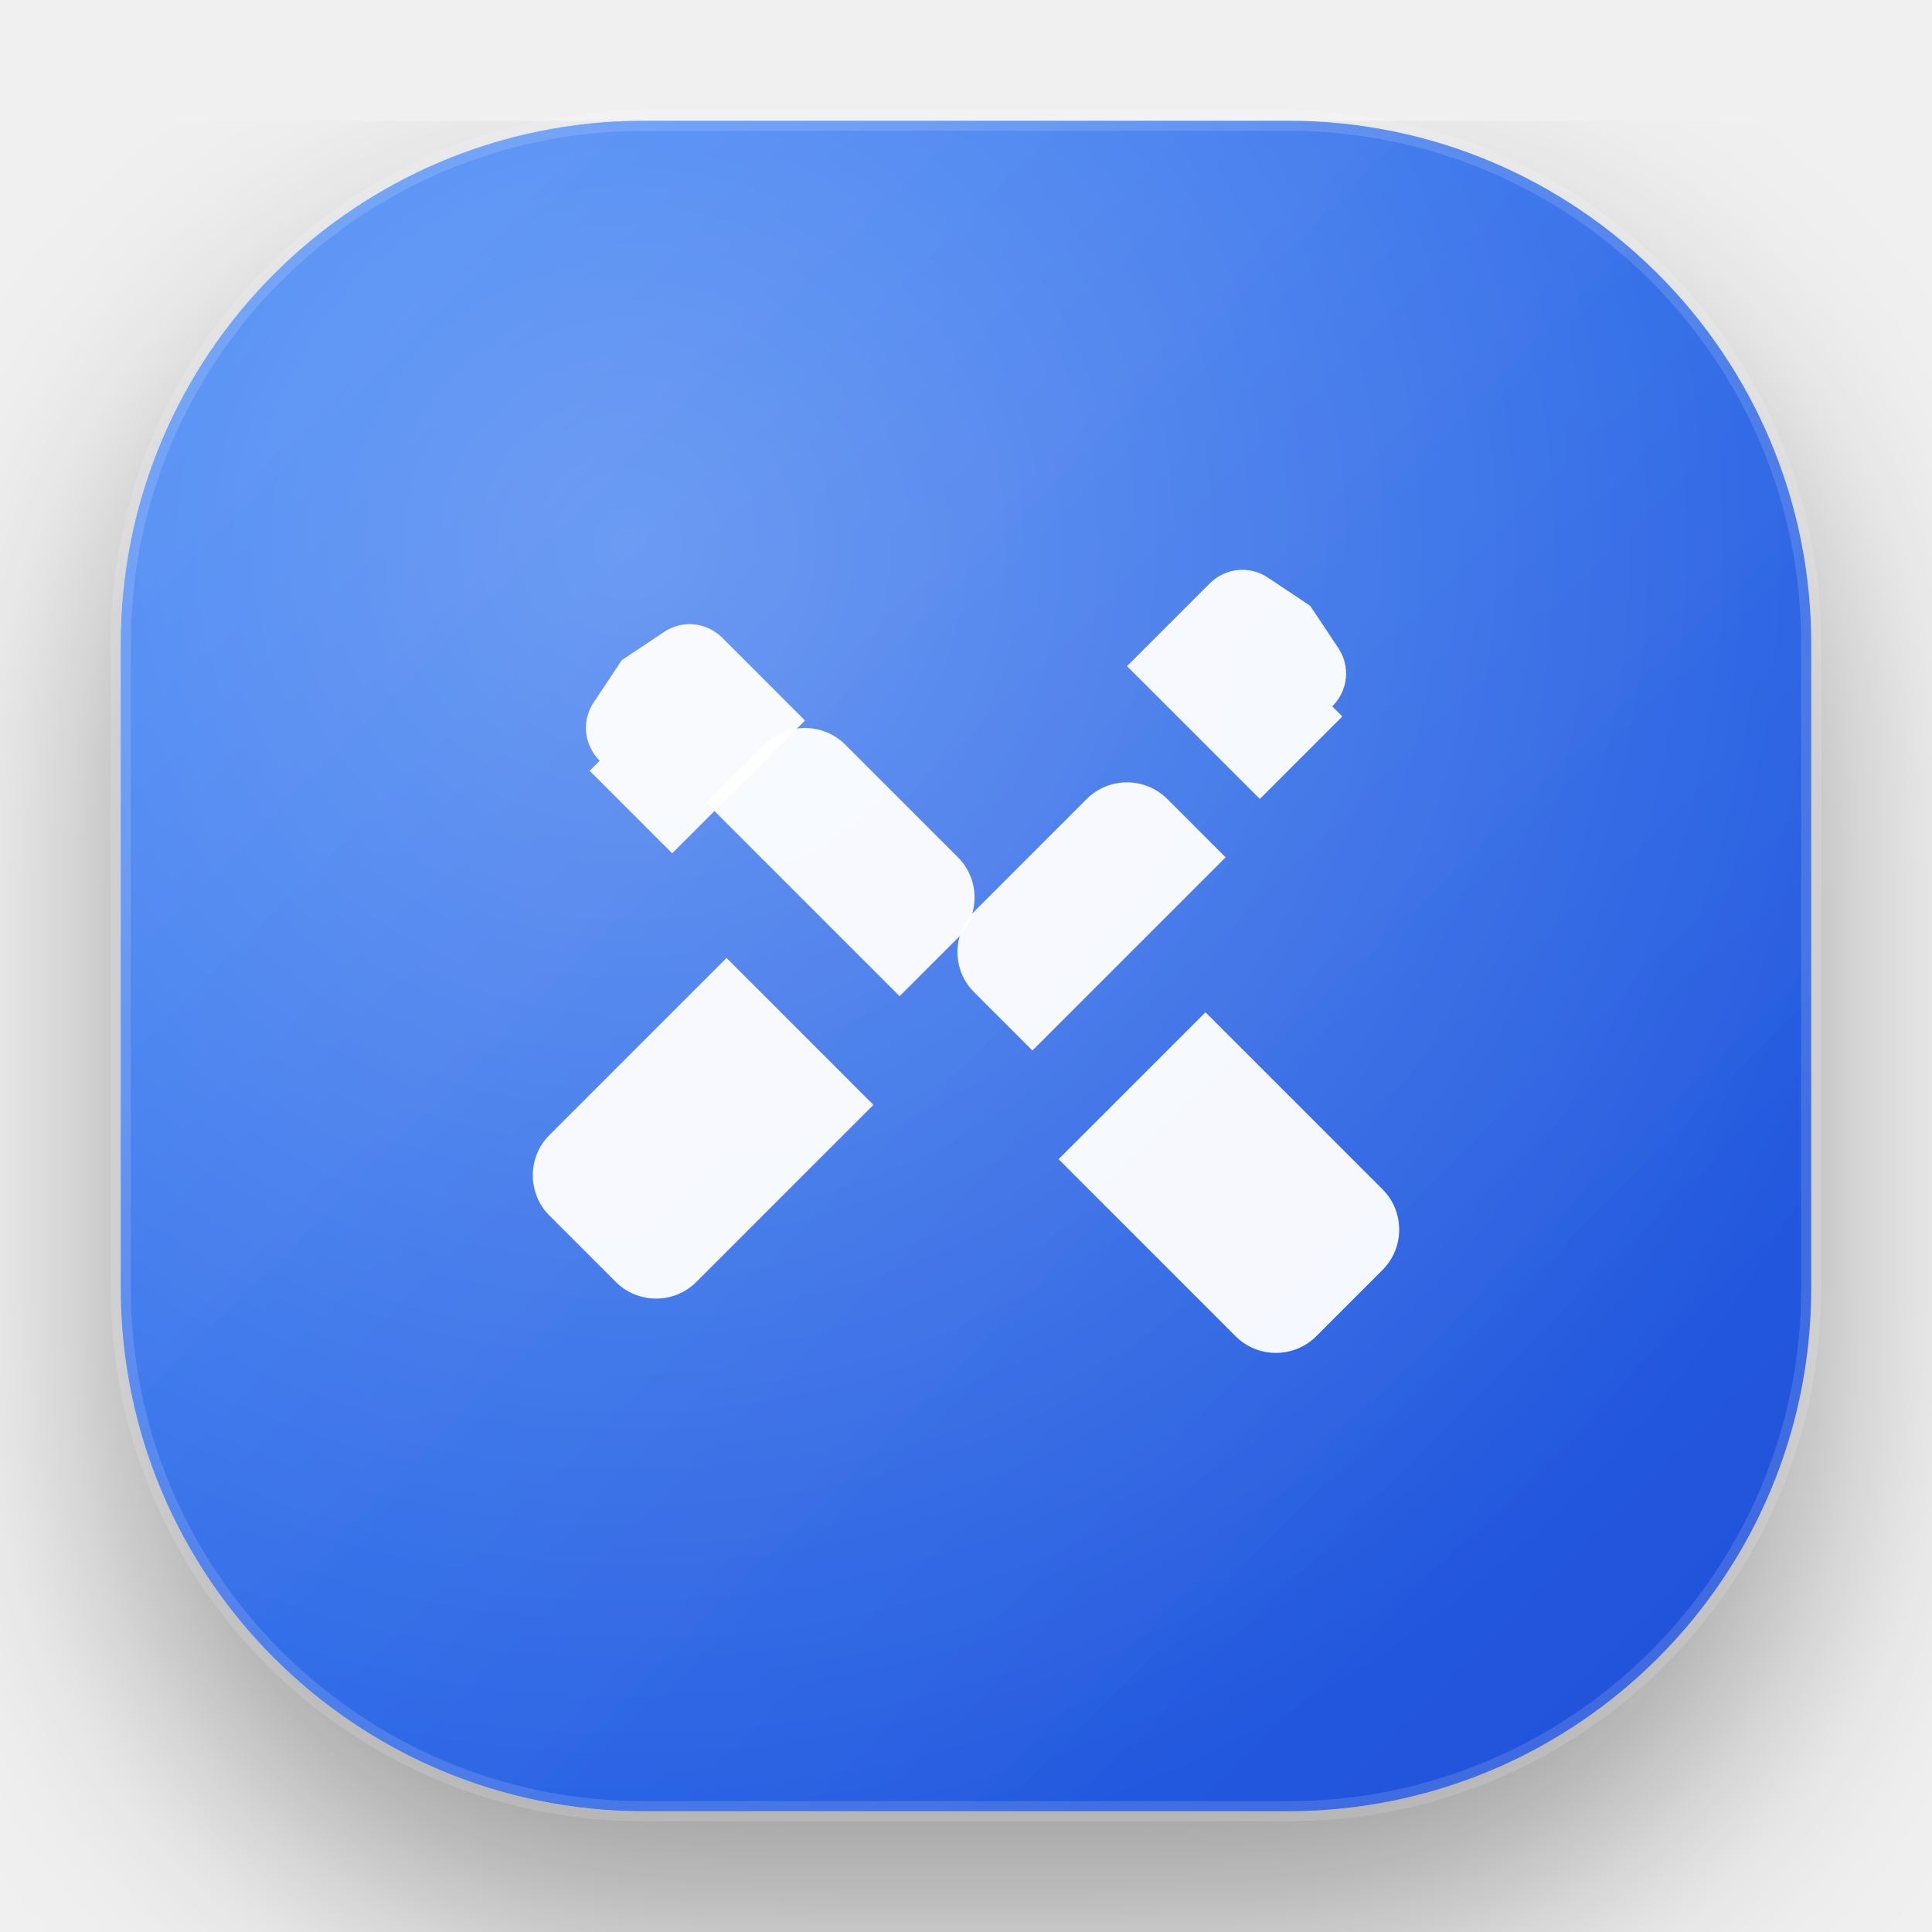
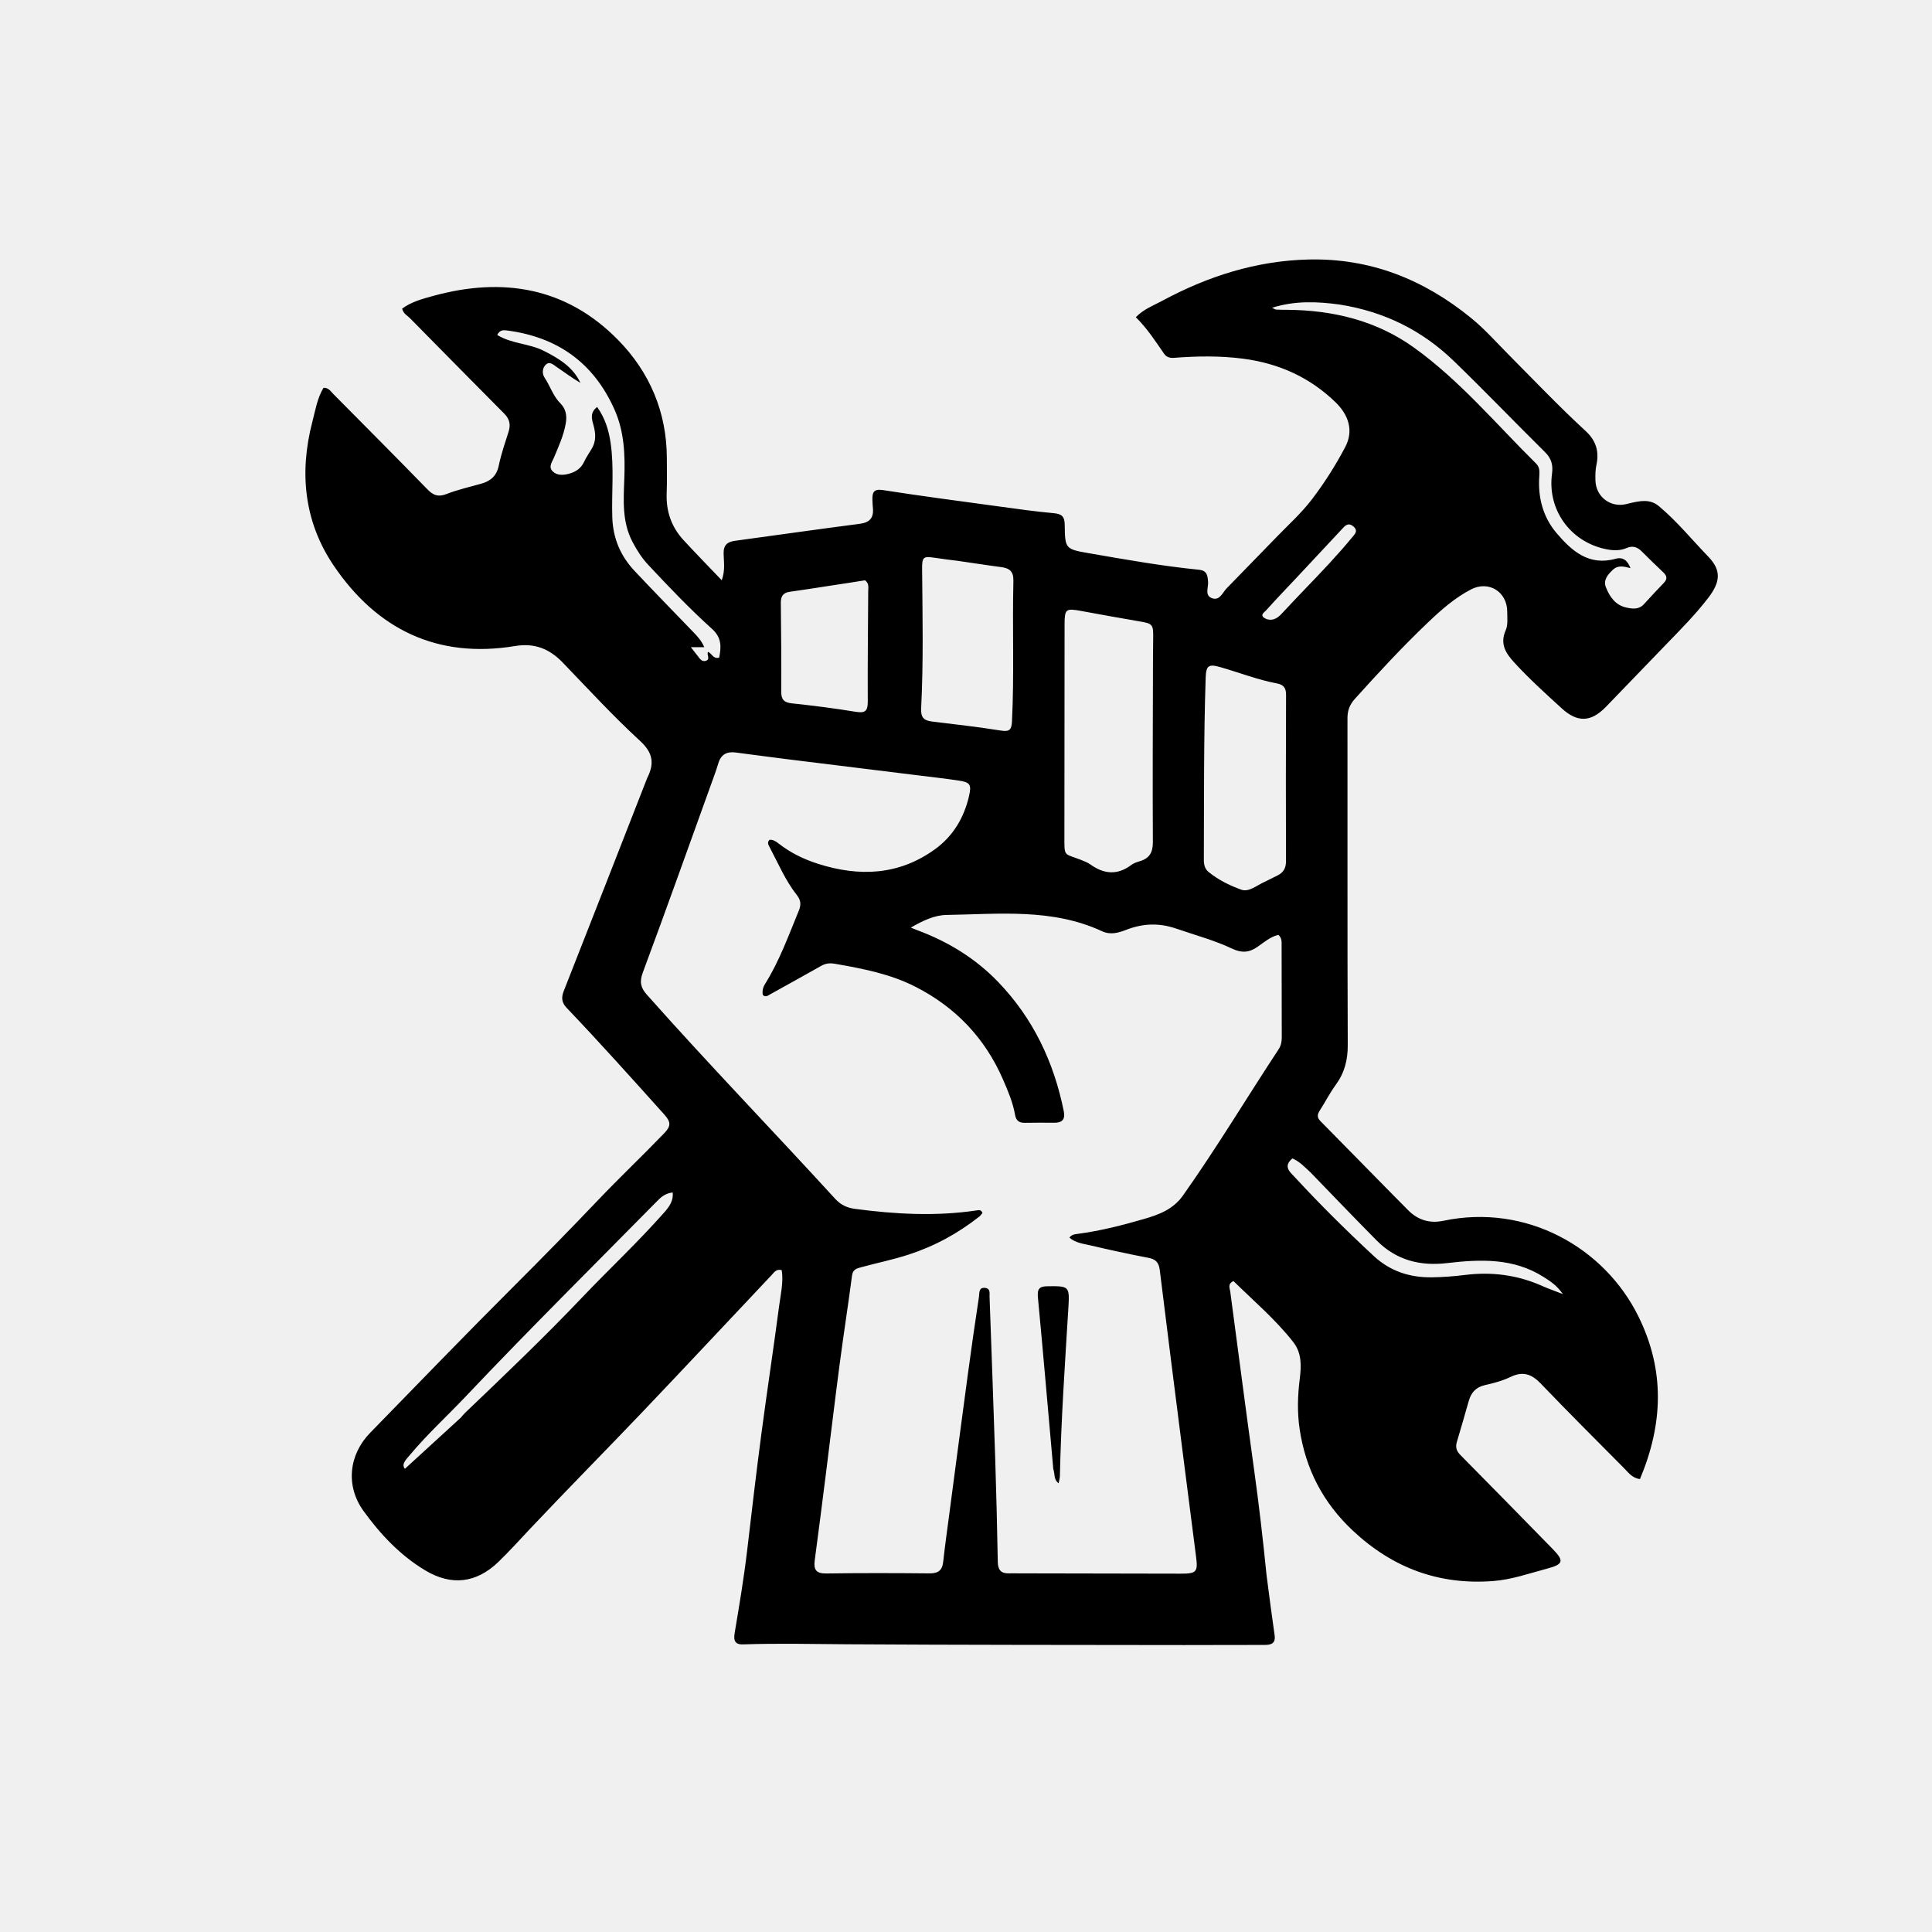
- <svg xmlns="http://www.w3.org/2000/svg" viewBox="0 0 96 96" role="img" aria-label="?????">
-   <defs>
-     <linearGradient id="g" x1="0" y1="0" x2="1" y2="1">
-       <stop offset="0" stop-color="#3b82f6" />
-       <stop offset="1" stop-color="#1d4ed8" />
-     </linearGradient>
-     <radialGradient id="h" cx="30%" cy="25%" r="80%">
-       <stop offset="0" stop-color="#ffffff" stop-opacity="0.28" />
-       <stop offset="1" stop-color="#ffffff" stop-opacity="0" />
-     </radialGradient>
-     <filter id="s" x="-20%" y="-20%" width="140%" height="140%">
-       <feDropShadow dx="0" dy="6" stdDeviation="6" flood-color="#000000" flood-opacity="0.35" />
-     </filter>
-   </defs>
-   <rect x="6" y="6" width="84" height="84" rx="26" fill="url(#g)" filter="url(#s)" />
-   <rect x="6" y="6" width="84" height="84" rx="26" fill="url(#h)" />
-   <rect x="6" y="6" width="84" height="84" rx="26" fill="none" stroke="#ffffff" stroke-opacity="0.14" />
-   <path fill="#fff" fill-opacity="0.95" d="M34.6 63.7c-1.1 1.1-2.9 1.1-4 0l-3.3-3.3c-1.1-1.1-1.1-2.9 0-4l8.8-8.8 7.3 7.3-8.8 8.8z" />
-   <path fill="#fff" fill-opacity="0.95" d="M66.7 35.6l-4.1 4.1-6.6-6.6 4.1-4.1c.8-.8 2-.9 2.9-.3l2.1 1.4 1.4 2.1c.6.9.5 2.1-.3 2.9z" />
-   <path fill="#fff" fill-opacity="0.95" d="M44.7 49.5l-9.6-9.6 2.9-2.9c1.1-1.1 2.9-1.1 4 0l5.6 5.6c1.1 1.1 1.1 2.9 0 4l-2.9 2.9z" />
-   <path fill="#fff" fill-opacity="0.95" d="M61.4 66.4c1.1 1.1 2.9 1.1 4 0l3.3-3.3c1.1-1.1 1.1-2.9 0-4l-8.8-8.8-7.3 7.3 8.8 8.8z" />
-   <path fill="#fff" fill-opacity="0.95" d="M29.3 38.3l4.1 4.1 6.6-6.6-4.1-4.1c-.8-.8-2-.9-2.9-.3l-2.1 1.4-1.4 2.1c-.6.9-.5 2.1.3 2.9z" />
-   <path fill="#fff" fill-opacity="0.95" d="M51.3 52.2l9.6-9.6-2.9-2.9c-1.1-1.1-2.9-1.1-4 0l-5.6 5.6c-1.1 1.1-1.1 2.9 0 4l2.9 2.9z" />
+ <svg xmlns="http://www.w3.org/2000/svg" version="1.1" id="Layer_1" x="0px" y="0px" width="100%" viewBox="0 0 928 928" enable-background="new 0 0 928 928" xml:space="preserve">
+   <path fill="#000000" opacity="1" stroke="none" d=" M608.382,756.724   C609.665,766.562 610.861,775.958 612.222,785.33   C612.817,789.428 610.628,790.121 607.292,790.114   C594.46,790.084 581.628,790.194 568.796,790.175   C514.802,790.092 460.807,790.132 406.814,789.79   C390.165,789.684 373.522,789.282 356.877,789.848   C352.628,789.993 352.358,787.496 352.897,784.283   C355.122,771.009 357.362,757.74 358.924,744.362   C361.101,725.718 363.291,707.073 365.748,688.464   C368.444,668.042 371.564,647.675 374.244,627.25   C374.987,621.581 376.394,615.865 375.489,610.077   C372.843,609.391 371.83,611.181 370.645,612.436   C350.067,634.236 329.606,656.148 308.931,677.856   C290.897,696.79 272.489,715.369 254.554,734.394   C249.532,739.72 244.645,745.182 239.37,750.257   C228.803,760.423 216.869,761.864 204.254,754.304   C192.199,747.079 182.666,736.936 174.573,725.715   C165.949,713.757 167.497,698.779 177.8,688.216   C200.7,664.741 223.463,641.133 246.674,617.958   C260.336,604.316 273.862,590.519 287.19,576.53   C297.626,565.576 308.632,555.144 319.138,544.227   C322.45,540.785 322.164,538.783 319.038,535.297   C303.59,518.067 288.135,500.848 272.174,484.089   C269.788,481.583 269.53,479.206 270.804,475.974   C284.176,442.078 297.409,408.127 310.68,374.192   C310.741,374.036 310.782,373.872 310.857,373.724   C314.327,366.935 313.821,361.75 307.519,355.953   C294.539,344.014 282.553,330.983 270.307,318.259   C263.964,311.668 256.801,308.752 247.467,310.301   C210.029,316.515 181.008,302.258 160.275,271.653   C146.125,250.765 143.652,227.091 150.019,202.664   C151.471,197.093 152.371,191.286 155.384,186.277   C157.8,186.153 158.78,187.921 160.013,189.163   C175.15,204.421 190.315,219.653 205.31,235.05   C208.108,237.924 210.504,238.852 214.468,237.298   C219.865,235.184 225.592,233.906 231.193,232.324   C235.708,231.049 238.56,228.55 239.577,223.614   C240.715,218.093 242.591,212.715 244.295,207.322   C245.361,203.951 244.761,201.254 242.222,198.699   C227.076,183.459 212.002,168.146 196.922,152.839   C195.669,151.567 193.834,150.796 193.152,148.26   C197.48,144.991 202.884,143.562 207.966,142.163   C241.386,132.961 271.976,137.908 296.886,163.292   C312.046,178.741 320.249,197.93 320.305,220.041   C320.32,225.707 320.437,231.379 320.225,237.038   C319.903,245.638 322.519,253.137 328.315,259.427   C334.146,265.755 340.174,271.903 346.67,278.711   C348.432,273.927 347.638,269.789 347.574,265.818   C347.507,261.679 349.482,260.242 353.143,259.747   C373.072,257.052 392.977,254.182 412.922,251.613   C417.696,250.999 419.695,248.815 419.29,244.158   C419.174,242.832 419.085,241.501 419.051,240.171   C418.963,236.71 419.462,234.683 424.127,235.409   C442.686,238.298 461.316,240.737 479.928,243.275   C488.661,244.465 497.394,245.717 506.167,246.503   C509.947,246.842 511.365,248.073 511.414,251.941   C511.561,263.645 511.676,263.751 523.139,265.743   C540.649,268.787 558.157,271.888 575.855,273.663   C579.793,274.058 580.054,276.416 580.279,279.522   C580.475,282.246 578.453,286.155 582.346,287.394   C585.923,288.532 587.176,284.692 589.185,282.613   C597.057,274.466 605.018,266.403 612.887,258.253   C618.788,252.142 625.188,246.391 630.298,239.667   C636.254,231.83 641.598,223.398 646.18,214.684   C650.301,206.845 647.735,199.304 641.585,193.306   C629.244,181.271 614.284,174.557 597.258,172.311   C586.141,170.845 574.999,171.028 563.856,171.881   C561.831,172.036 560.276,171.538 559.106,169.849   C554.951,163.85 550.998,157.704 545.579,152.367   C549.391,148.435 553.995,146.775 558.146,144.541   C580.123,132.71 603.365,125.234 628.551,124.648   C658.217,123.959 683.863,134.191 706.637,152.766   C713.263,158.171 718.866,164.546 724.828,170.548   C737.028,182.829 748.96,195.377 761.706,207.101   C766.611,211.612 768.207,216.882 766.805,223.342   C766.282,225.75 766.269,228.313 766.339,230.796   C766.558,238.617 773.567,243.962 781.151,242.131   C784.068,241.427 786.934,240.638 789.986,240.653   C792.628,240.666 794.873,241.49 796.862,243.155   C805.567,250.448 812.718,259.283 820.572,267.405   C826.951,274.002 826.291,279.625 820.623,287.04   C814.533,295.004 807.522,302.092 800.573,309.26   C790.834,319.306 781.175,329.428 771.431,339.468   C764.226,346.892 757.781,347.224 750.115,340.218   C742.372,333.142 734.578,326.108 727.469,318.361   C723.324,313.843 720.306,309.36 723.241,302.721   C724.38,300.146 723.967,296.81 723.966,293.821   C723.964,284.321 715.148,278.69 706.607,283.099   C698.879,287.089 692.32,292.873 686.045,298.845   C673.728,310.566 662.185,323.037 650.804,335.667   C648.275,338.473 647.226,341.283 647.231,345.032   C647.305,397.36 647.139,449.689 647.365,502.015   C647.396,509.223 645.808,515.328 641.603,521.079   C638.762,524.964 636.572,529.318 633.956,533.375   C632.701,535.321 632.518,536.762 634.329,538.592   C648.392,552.794 662.305,567.144 676.395,581.318   C681.014,585.966 686.65,587.783 693.308,586.382   C733.034,578.022 770.565,599.054 786.983,632.306   C799.868,658.401 798.774,684.153 787.726,710.433   C783.993,709.993 782.13,707.274 779.979,705.106   C766.603,691.627 753.155,678.215 740.014,664.509   C735.636,659.943 731.441,658.552 725.552,661.39   C721.698,663.248 717.422,664.383 713.22,665.328   C708.905,666.298 706.649,668.93 705.499,672.89   C703.597,679.442 701.786,686.021 699.794,692.545   C699.019,695.084 699.547,696.932 701.417,698.825   C716.281,713.87 731.089,728.972 745.87,744.1   C751.365,749.725 750.935,751.381 743.352,753.395   C734.684,755.696 726.174,758.75 717.138,759.431   C691.1,761.395 668.921,753.113 649.823,735.225   C635.433,721.747 627.056,705.515 624.229,686.254   C623.064,678.322 623.304,670.305 624.306,662.349   C625.093,656.097 625.305,649.905 621.199,644.654   C612.686,633.763 602.153,624.869 592.468,615.333   C589.542,616.77 590.697,618.64 590.925,620.35   C594.753,648.999 598.446,677.666 602.428,706.293   C604.741,722.917 606.651,739.581 608.382,756.724  M489.612,755.734   C515.441,755.787 541.269,755.863 567.098,755.879   C574.826,755.883 575.455,755.046 574.479,747.513   C572.215,730.042 569.983,712.567 567.765,695.09   C564.167,666.735 560.542,638.384 557.068,610.014   C556.631,606.442 555.166,604.846 551.617,604.172   C542.309,602.404 533.045,600.372 523.82,598.209   C520.375,597.402 516.644,597.047 513.664,594.472   C514.831,592.907 516.336,592.841 517.818,592.645   C528.566,591.224 539.051,588.538 549.425,585.534   C556.58,583.462 563.462,580.966 568.233,574.221   C584.392,551.372 598.777,527.38 614.145,504.024   C615.307,502.257 615.674,500.411 615.668,498.358   C615.628,483.694 615.641,469.03 615.597,454.366   C615.591,452.577 615.827,450.661 614.085,449.049   C610.177,449.924 607.111,452.662 603.924,454.861   C599.833,457.682 596.233,457.746 591.851,455.674   C583.261,451.611 574.054,449.176 565.096,446.079   C556.707,443.179 548.985,443.521 540.936,446.627   C537.258,448.046 533.45,449.203 529.338,447.298   C505.357,436.188 479.81,439.076 454.626,439.48   C448.942,439.571 443.343,442.139 437.5,445.567   C439.267,446.27 440.013,446.583 440.77,446.865   C455.505,452.352 468.656,460.419 479.55,471.769   C496.264,489.183 506.204,510.135 510.954,533.689   C511.762,537.695 510.241,539.326 506.339,539.292   C501.673,539.252 497.006,539.228 492.342,539.321   C489.574,539.377 488.068,538.369 487.562,535.472   C486.525,529.532 484.156,523.999 481.768,518.501   C473.136,498.633 459.024,483.842 439.813,474.018   C427.676,467.811 414.418,465.257 401.103,462.944   C398.589,462.507 396.622,462.704 394.488,463.911   C386.373,468.502 378.214,473.018 370.056,477.534   C368.957,478.143 367.842,479.202 366.408,477.933   C366.047,476.084 366.47,474.248 367.418,472.734   C374.357,461.649 378.75,449.411 383.695,437.414   C384.834,434.651 384.712,432.436 382.824,430.038   C377.223,422.925 373.731,414.582 369.535,406.653   C368.993,405.629 368.443,404.525 369.629,403.386   C371.36,403.228 372.719,404.164 374.035,405.194   C379.737,409.655 386.122,412.753 393.007,414.941   C412.821,421.239 431.828,420.427 449.137,407.89   C457.79,401.622 463.082,392.751 465.465,382.321   C466.738,376.745 465.961,375.733 460.197,374.882   C453.62,373.91 447.008,373.174 440.409,372.359   C419.794,369.81 399.174,367.289 378.561,364.723   C370.15,363.676 361.75,362.544 353.346,361.446   C349.127,360.894 346.296,362.368 345.025,366.676   C343.944,370.342 342.57,373.922 341.272,377.521   C330.491,407.417 319.838,437.36 308.76,467.144   C307.079,471.663 307.749,474.45 310.732,477.81   C340.257,511.063 371.174,543.028 401.174,575.84   C403.829,578.745 406.861,580.152 410.635,580.653   C430.021,583.228 449.418,584.303 468.872,581.433   C470.027,581.263 471.212,580.861 471.915,582.607   C471.468,583.133 471.036,583.85 470.421,584.335   C460.13,592.456 448.814,598.621 436.301,602.671   C428.839,605.086 421.176,606.646 413.63,608.693   C411.525,609.263 409.648,609.745 409.268,612.636   C407.402,626.801 405.2,640.921 403.334,655.086   C401.01,672.716 398.917,690.377 396.689,708.02   C394.941,721.865 393.183,735.709 391.334,749.541   C390.742,753.97 392.032,755.866 396.917,755.791   C413.411,755.539 429.911,755.588 446.407,755.743   C450.512,755.782 452.581,754.403 453.04,750.235   C453.876,742.642 454.939,735.074 455.94,727.5   C458.855,705.435 461.747,683.367 464.725,661.31   C466.458,648.466 468.273,635.633 470.235,622.823   C470.484,621.197 469.983,618.24 473.203,618.621   C475.867,618.936 475.256,621.254 475.318,622.974   C476.251,648.932 477.207,674.889 478.039,700.85   C478.567,717.332 478.97,733.818 479.27,750.305   C479.339,754.133 480.891,755.858 484.656,755.731   C485.988,755.687 487.322,755.731 489.612,755.734  M553.818,315.505   C553.846,312.675 553.859,309.844 553.905,307.014   C554.023,299.73 553.812,299.563 546.804,298.372   C537.639,296.815 528.491,295.147 519.347,293.468   C511.893,292.1 511.357,292.484 511.348,300.089   C511.306,333.724 511.272,367.358 511.265,400.992   C511.263,411.954 510.787,409.704 519.323,413.067   C520.865,413.674 522.46,414.305 523.793,415.257   C530.298,419.899 536.739,420.474 543.365,415.488   C544.529,414.612 546.032,414.093 547.456,413.674   C552.141,412.297 553.789,409.427 553.76,404.417   C553.591,375.113 553.758,345.808 553.818,315.505  M607.9,423.367   C609.835,422.4 611.766,421.427 613.704,420.467   C616.523,419.071 617.705,416.924 617.695,413.669   C617.615,387.031 617.624,360.392 617.733,333.754   C617.746,330.482 616.575,328.886 613.389,328.283   C604.061,326.519 595.214,323.034 586.118,320.435   C580.534,318.84 579.315,319.656 579.119,325.574   C578.152,354.697 578.365,383.831 578.245,412.962   C578.235,415.287 578.712,417.354 580.466,418.792   C585.139,422.622 590.615,425.308 596.158,427.318   C599.976,428.703 603.591,425.217 607.9,423.367  M460.185,269.407   C456.395,268.911 452.592,268.499 448.819,267.9   C443.477,267.052 442.869,267.66 442.917,273.214   C443.107,295.531 443.592,317.859 442.458,340.157   C442.23,344.647 443.746,346.09 447.698,346.57   C458.752,347.915 469.823,349.178 480.816,350.924   C484.985,351.587 485.893,350.434 486.088,346.474   C487.197,323.995 486.223,301.504 486.763,279.029   C486.875,274.328 484.811,272.906 480.789,272.382   C474.2,271.524 467.638,270.462 460.185,269.407  M398.638,281.348   C392.23,282.323 385.83,283.371 379.408,284.245   C376.093,284.696 375.013,286.441 375.053,289.675   C375.229,303.839 375.33,318.006 375.245,332.171   C375.222,335.936 376.505,337.432 380.331,337.839   C390.575,338.93 400.812,340.217 410.975,341.891   C415.439,342.626 416.847,341.676 416.815,337.011   C416.694,319.347 416.958,301.681 417.03,284.016   C417.037,282.274 417.566,280.31 415.51,278.734   C410.316,279.564 404.918,280.426 398.638,281.348  M284.241,215.511   C286.487,211.772 286.122,207.902 284.983,203.916   C284.17,201.067 283.4,198.098 286.828,195.482   C290.602,200.789 292.37,206.498 293.278,212.618   C295.052,224.569 293.721,236.581 294.106,248.559   C294.427,258.562 298.061,267.055 304.794,274.219   C314.149,284.172 323.71,293.931 333.178,303.778   C335.086,305.761 336.964,307.769 338.286,310.879   C335.721,310.879 333.862,310.879 331.855,310.879   C333.091,312.463 334.102,313.754 335.11,315.048   C336.129,316.357 337.09,318.035 339.07,317.404   C341.374,316.669 339.295,314.483 340.085,313.124   C341.971,313.822 342.504,316.67 345.435,315.886   C346.469,310.844 346.692,306.307 342.067,302.134   C331.305,292.422 321.29,281.924 311.383,271.336   C308.278,268.017 305.9,264.271 303.792,260.254   C298.722,250.593 299.513,240.251 299.88,229.929   C300.284,218.554 299.917,207.363 295.126,196.645   C285.052,174.106 267.625,161.841 243.406,158.717   C241.711,158.499 240.063,158.466 238.825,160.883   C245.704,165.166 254.113,164.933 261.136,168.485   C268.364,172.141 275.195,176.185 278.8,183.917   C274.798,181.539 271.09,178.796 267.281,176.201   C265.713,175.134 263.891,173.3 261.998,175.324   C260.38,177.053 260.398,179.634 261.599,181.426   C264.282,185.429 265.656,190.225 269.144,193.717   C271.86,196.438 272.393,199.68 271.749,203.395   C270.738,209.218 268.295,214.486 266.053,219.868   C265.229,221.846 263.312,224.226 265.417,226.348   C267.464,228.412 270.334,228.295 272.98,227.634   C276.319,226.8 279.073,225.119 280.595,221.745   C281.475,219.794 282.761,218.025 284.241,215.511  M643.364,146.27   C632.716,144.836 622.121,144.341 610.987,147.834   C612.146,148.354 612.564,148.688 612.999,148.711   C614.659,148.798 616.325,148.796 617.989,148.808   C640.156,148.956 661.033,153.907 679.221,166.98   C701.261,182.822 718.642,203.699 737.811,222.636   C739.532,224.336 739.548,226.338 739.379,228.608   C738.619,238.821 741.101,248.353 747.712,256.113   C754.965,264.626 763.205,271.971 776.016,268.397   C779.802,267.341 781.902,269.546 783.168,272.891   C780.038,272.132 777.247,271.244 774.605,273.779   C772.196,276.09 770.024,278.617 771.359,282.049   C773.148,286.648 775.962,290.694 781.196,291.83   C784.076,292.455 787.175,292.892 789.598,290.242   C792.745,286.801 795.911,283.375 799.152,280.023   C800.935,278.179 800.79,276.665 798.961,274.949   C795.439,271.646 791.987,268.265 788.572,264.851   C786.481,262.761 784.27,261.963 781.38,263.217   C778.054,264.66 774.602,264.464 771.088,263.714   C754.135,260.094 743.137,244.68 745.484,227.505   C746.043,223.41 745.205,220.217 742.13,217.181   C727.44,202.672 713.153,187.748 698.307,173.403   C683.192,158.8 665.104,149.682 643.364,146.27  M221.401,680.884   C222.059,680.132 222.663,679.323 223.383,678.636   C242.408,660.487 261.42,642.323 279.551,623.27   C292.632,609.523 306.533,596.57 319.091,582.317   C321.522,579.558 323.525,576.753 323.124,572.782   C320.036,573.122 317.996,574.542 316.041,576.525   C285.17,607.833 253.958,638.807 223.724,670.737   C214.797,680.165 205.185,688.939 196.84,698.919   C194.99,701.132 192.658,703.318 194.49,705.517   C203.351,697.415 212.119,689.399 221.401,680.884  M629.422,563.079   C626.731,560.658 624.29,557.9 620.772,556.431   C616.051,560.359 619.81,563.128 622.055,565.558   C634.149,578.651 646.808,591.185 659.878,603.311   C667.793,610.655 677.216,613.672 687.749,613.535   C693.066,613.466 698.406,613.063 703.684,612.402   C716.562,610.789 728.91,612.399 740.785,617.69   C743.746,619.009 746.822,620.068 750.717,621.587   C747.76,617.503 745.249,615.791 741.499,613.404   C726.993,604.173 711.057,604.827 695.058,606.706   C681.98,608.242 670.583,605.254 661.24,595.82   C650.696,585.174 640.323,574.359 629.422,563.079  M608.538,297.43   C611.521,298.28 613.661,296.885 615.587,294.832   C619.455,290.71 623.315,286.58 627.236,282.51   C634.849,274.608 642.422,266.668 649.406,258.198   C650.698,256.631 652.656,254.894 649.929,252.759   C647.411,250.786 646.004,252.621 644.516,254.212   C637.248,261.983 629.999,269.772 622.729,277.542   C617.844,282.762 612.861,287.895 608.108,293.232   C607.32,294.117 604.339,295.778 608.538,297.43  z" />
+   <path fill="#000000" opacity="1" stroke="none" d=" M505.922,705.598   C503.453,677.835 501.121,650.501 498.542,623.189   C498.166,619.201 499.14,617.857 503.172,617.82   C513.385,617.725 513.812,617.741 513.198,627.84   C511.553,654.911 509.666,681.968 509.096,709.093   C509.076,710.039 508.76,710.978 508.479,712.469   C505.95,710.571 506.809,707.961 505.922,705.598  z" />
</svg>
